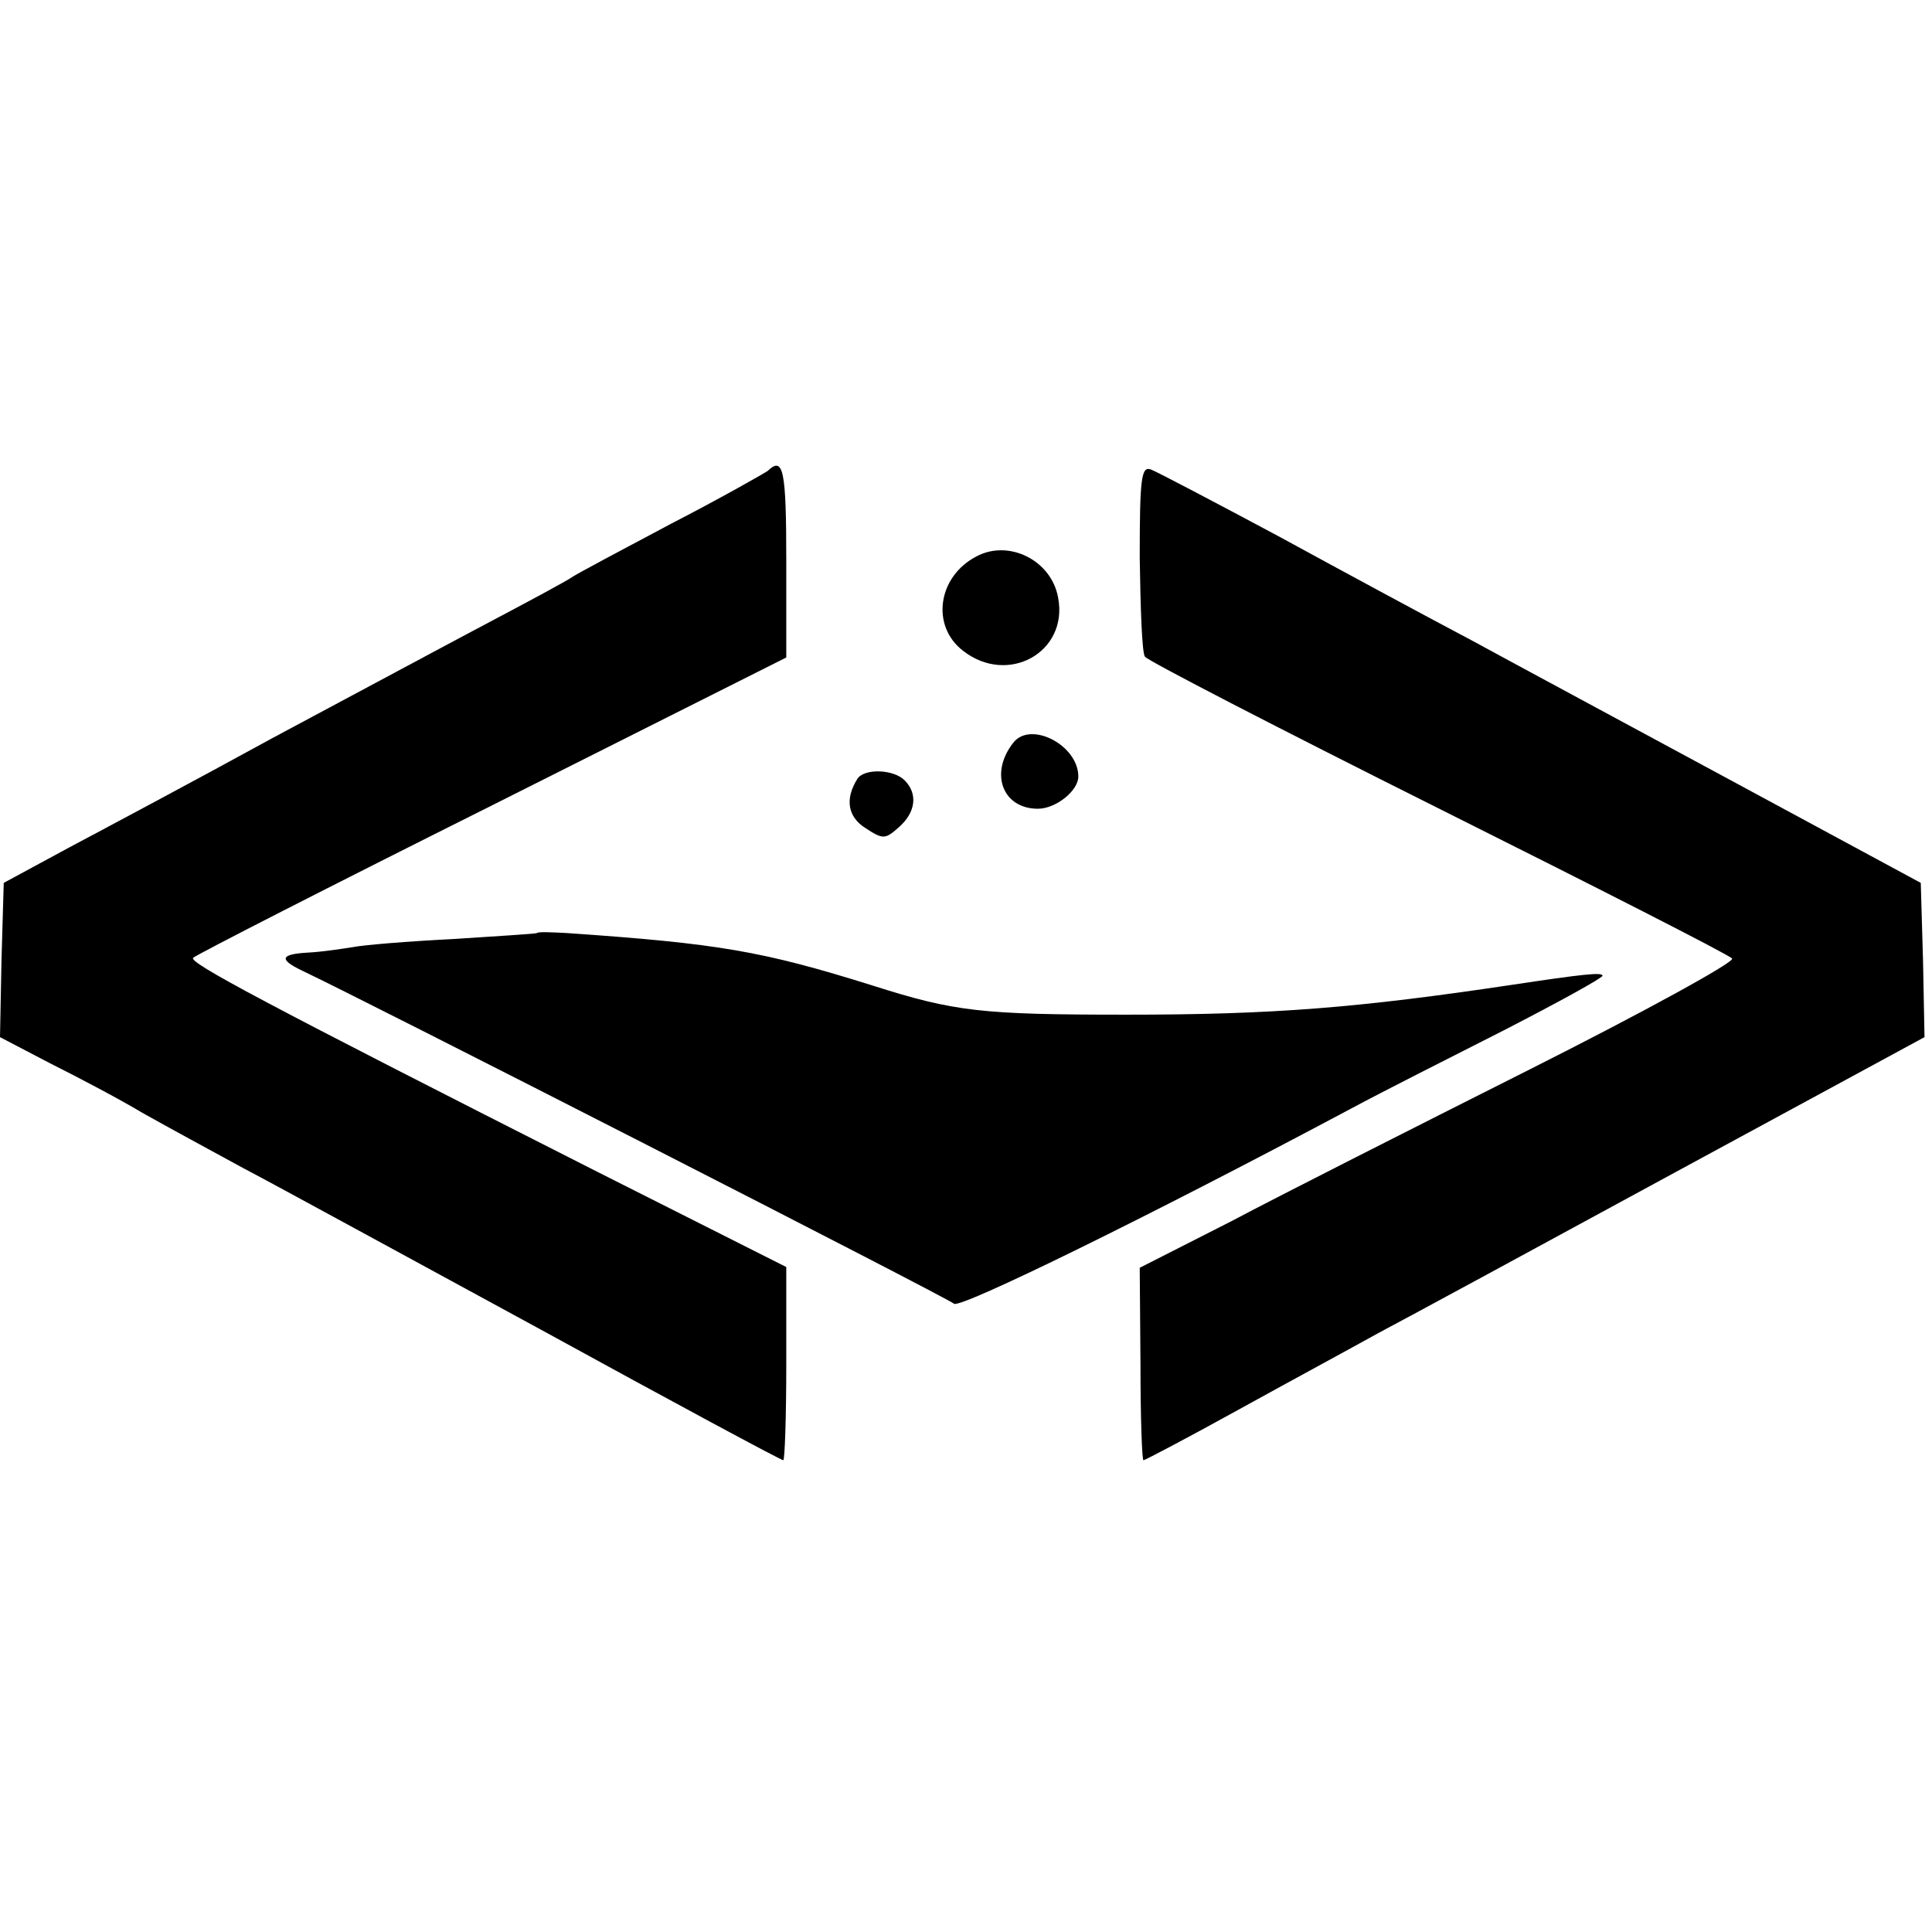
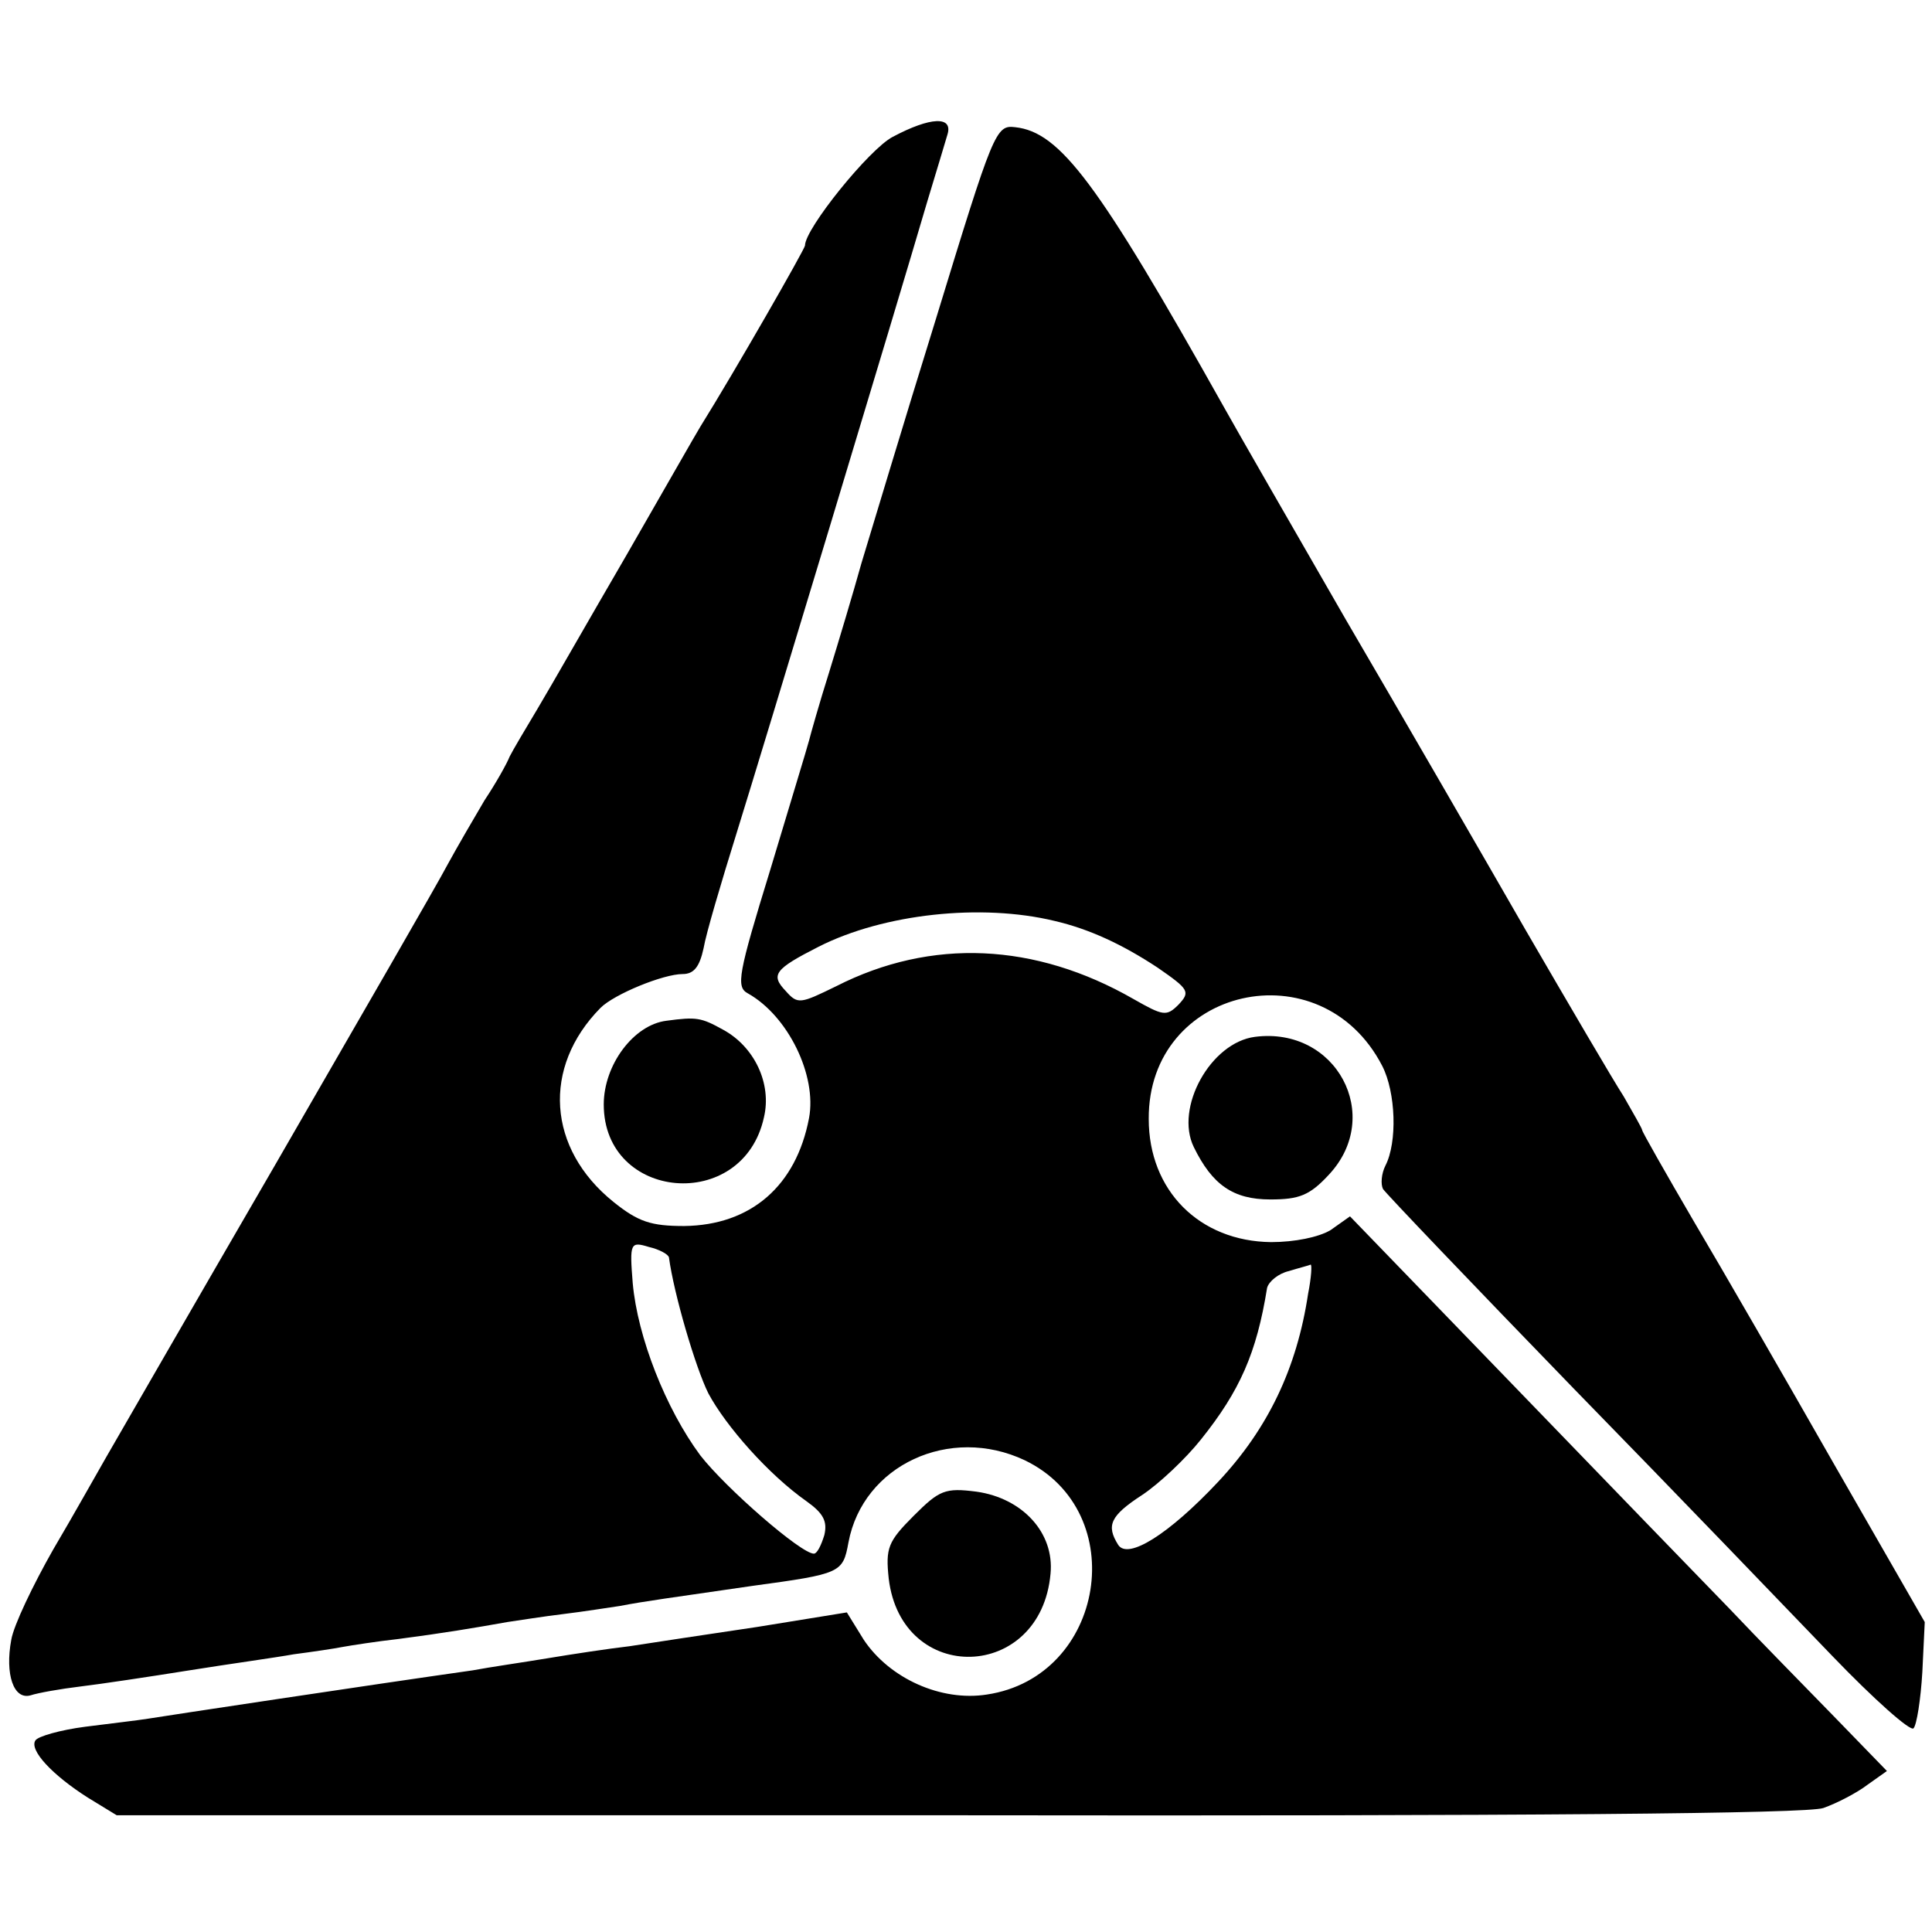
- <svg xmlns="http://www.w3.org/2000/svg" version="1.0" width="258pt" height="258pt" viewBox="0 0 258 258" preserveAspectRatio="xMidYMid meet">
-   <g transform="translate(0,258) scale(0.1,-0.1)" fill="#000000" stroke="none">
-     <path d="M1025 1951 c-6 -4 -64 -37 -130 -71 -66 -35 -124 -66 -130 -70 -5 -4 -55 -31 -110 -60 -55 -29 -185 -99 -290 -155 -104 -57 -228 -123 -275 -148 l-85 -46 -3 -103 -2 -103 67 -35 c38 -19 93 -48 123 -66 30 -17 91 -50 135 -74 44 -23 223 -121 398 -216 175 -96 320 -174 323 -174 2 0 4 58 4 129 l0 129 -252 127 c-450 228 -547 280 -540 286 4 4 184 96 400 204 l392 197 0 129 c0 123 -4 140 -25 120z" />
-     <path d="M1522 1835 c1 -68 3 -127 7 -132 3 -5 179 -96 391 -202 212 -106 389 -196 393 -201 5 -4 -117 -71 -270 -148 -153 -77 -333 -168 -399 -203 l-122 -62 1 -129 c0 -70 2 -128 4 -128 2 0 59 30 126 67 67 37 152 83 188 103 36 19 215 116 397 215 l332 180 -2 103 -3 103 -250 135 c-137 74 -295 159 -350 189 -55 29 -170 91 -256 138 -86 46 -164 87 -172 90 -13 5 -15 -12 -15 -118z" />
-     <path d="M1304 1837 c-52 -27 -61 -93 -18 -126 60 -47 141 -2 127 71 -9 50 -66 78 -109 55z" />
-     <path d="M1353 1588 c-32 -41 -14 -88 33 -88 24 0 54 24 54 43 0 42 -64 75 -87 45z" />
-     <path d="M1145 1540 c-17 -27 -13 -51 11 -66 23 -15 26 -15 44 1 23 20 26 45 8 63 -15 15 -54 16 -63 2z" />
-     <path d="M717 1334 c-1 -1 -51 -4 -112 -8 -60 -3 -121 -8 -135 -11 -13 -2 -39 -6 -57 -7 -39 -2 -41 -9 -10 -24 75 -35 864 -438 871 -445 8 -7 261 117 531 261 39 21 130 67 203 104 72 37 132 70 132 73 0 5 -27 2 -120 -12 -207 -31 -320 -40 -515 -40 -195 0 -230 4 -340 39 -147 46 -205 56 -408 70 -20 1 -38 2 -40 0z" />
+ <svg xmlns="http://www.w3.org/2000/svg" version="1.0" width="240pt" height="240pt" viewBox="0 0 240 240" preserveAspectRatio="xMidYMid meet">
+   <g transform="translate(0,240) scale(0.1,-0.1)" fill="#000000" stroke="none">
+     <path d="M1109 2230 c-29 -15 -109 -114 -109 -135 0 -4 -87 -156 -130 -225 -5 -8 -46 -80 -92 -160 -46 -79 -95 -165 -110 -190 -15 -25 -31 -52 -35 -60 -3 -8 -17 -33 -31 -54 -13 -22 -34 -58 -46 -80 -12 -23 -108 -189 -213 -371 -105 -181 -200 -346 -211 -365 -11 -19 -40 -71 -66 -115 -25 -44 -49 -94 -52 -112 -8 -43 3 -75 24 -69 9 3 37 8 62 11 25 3 85 12 135 20 50 8 108 16 130 20 23 3 50 7 60 9 11 2 43 7 70 10 54 7 96 14 135 21 14 2 45 7 70 10 25 3 56 8 70 10 31 6 62 10 165 25 110 15 112 16 119 54 18 96 126 146 219 102 133 -64 100 -269 -47 -291 -57 -9 -121 20 -153 68 l-21 34 -111 -18 c-61 -9 -133 -20 -159 -24 -26 -3 -72 -10 -102 -15 -30 -5 -72 -11 -93 -15 -127 -18 -385 -57 -403 -60 -12 -2 -47 -6 -78 -10 -31 -4 -59 -12 -62 -17 -8 -12 21 -43 65 -71 l36 -22 1045 0 c709 -1 1055 2 1075 9 17 6 42 19 55 29 l24 17 -66 68 c-36 37 -95 97 -129 133 -35 36 -156 161 -268 277 l-204 211 -24 -17 c-15 -9 -45 -15 -74 -15 -89 1 -152 64 -152 153 -1 164 214 213 290 66 17 -33 19 -95 4 -124 -5 -10 -6 -23 -3 -29 4 -6 111 -118 237 -248 127 -130 271 -280 322 -333 51 -53 96 -93 100 -89 4 4 9 36 11 70 l3 62 -112 195 c-61 107 -140 244 -175 303 -35 60 -64 111 -64 113 0 2 -11 21 -23 42 -13 20 -68 114 -122 207 -54 94 -154 267 -223 385 -68 118 -137 238 -152 265 -156 278 -203 341 -259 347 -24 3 -27 -5 -98 -237 -41 -132 -82 -269 -93 -305 -10 -36 -28 -96 -40 -135 -12 -38 -23 -77 -25 -85 -2 -8 -24 -80 -48 -160 -40 -130 -43 -146 -28 -154 50 -28 86 -102 76 -155 -16 -84 -72 -133 -155 -134 -41 0 -57 5 -88 30 -82 66 -89 167 -16 241 17 17 78 42 102 42 14 0 21 9 26 32 3 18 22 82 41 143 33 106 198 652 237 785 11 36 22 73 25 83 7 23 -21 22 -68 -3z m201 -974 c43 -10 84 -29 128 -58 39 -27 41 -30 26 -46 -15 -15 -19 -14 -56 7 -122 70 -251 76 -369 16 -45 -22 -48 -23 -63 -6 -19 20 -14 27 41 55 81 41 202 54 293 32z m-479 -418 c6 -45 33 -137 49 -169 22 -41 75 -101 122 -134 21 -15 26 -25 22 -42 -4 -13 -9 -23 -13 -23 -16 0 -109 81 -141 122 -43 58 -78 147 -84 214 -4 50 -3 52 20 45 13 -3 24 -9 25 -13z m794 -45 c-14 -93 -50 -168 -112 -234 -61 -65 -112 -97 -124 -78 -15 24 -10 36 30 62 21 14 54 45 73 69 48 60 69 107 82 188 2 8 14 18 27 21 13 4 25 7 27 8 2 1 1 -16 -3 -36z" />
+     <path d="M828 1132 c-41 -5 -78 -55 -78 -104 0 -120 173 -135 199 -16 10 42 -12 88 -51 109 -27 15 -33 16 -70 11z" />
+     <path d="M1559 1112 c-55 -7 -100 -88 -76 -137 23 -47 49 -65 95 -65 36 0 49 5 73 31 68 73 9 184 -92 171z" />
+     <path d="M1135 517 c-32 -32 -35 -40 -31 -78 16 -133 189 -128 201 6 5 51 -35 94 -92 102 -39 5 -46 2 -78 -30z" />
  </g>
</svg>
